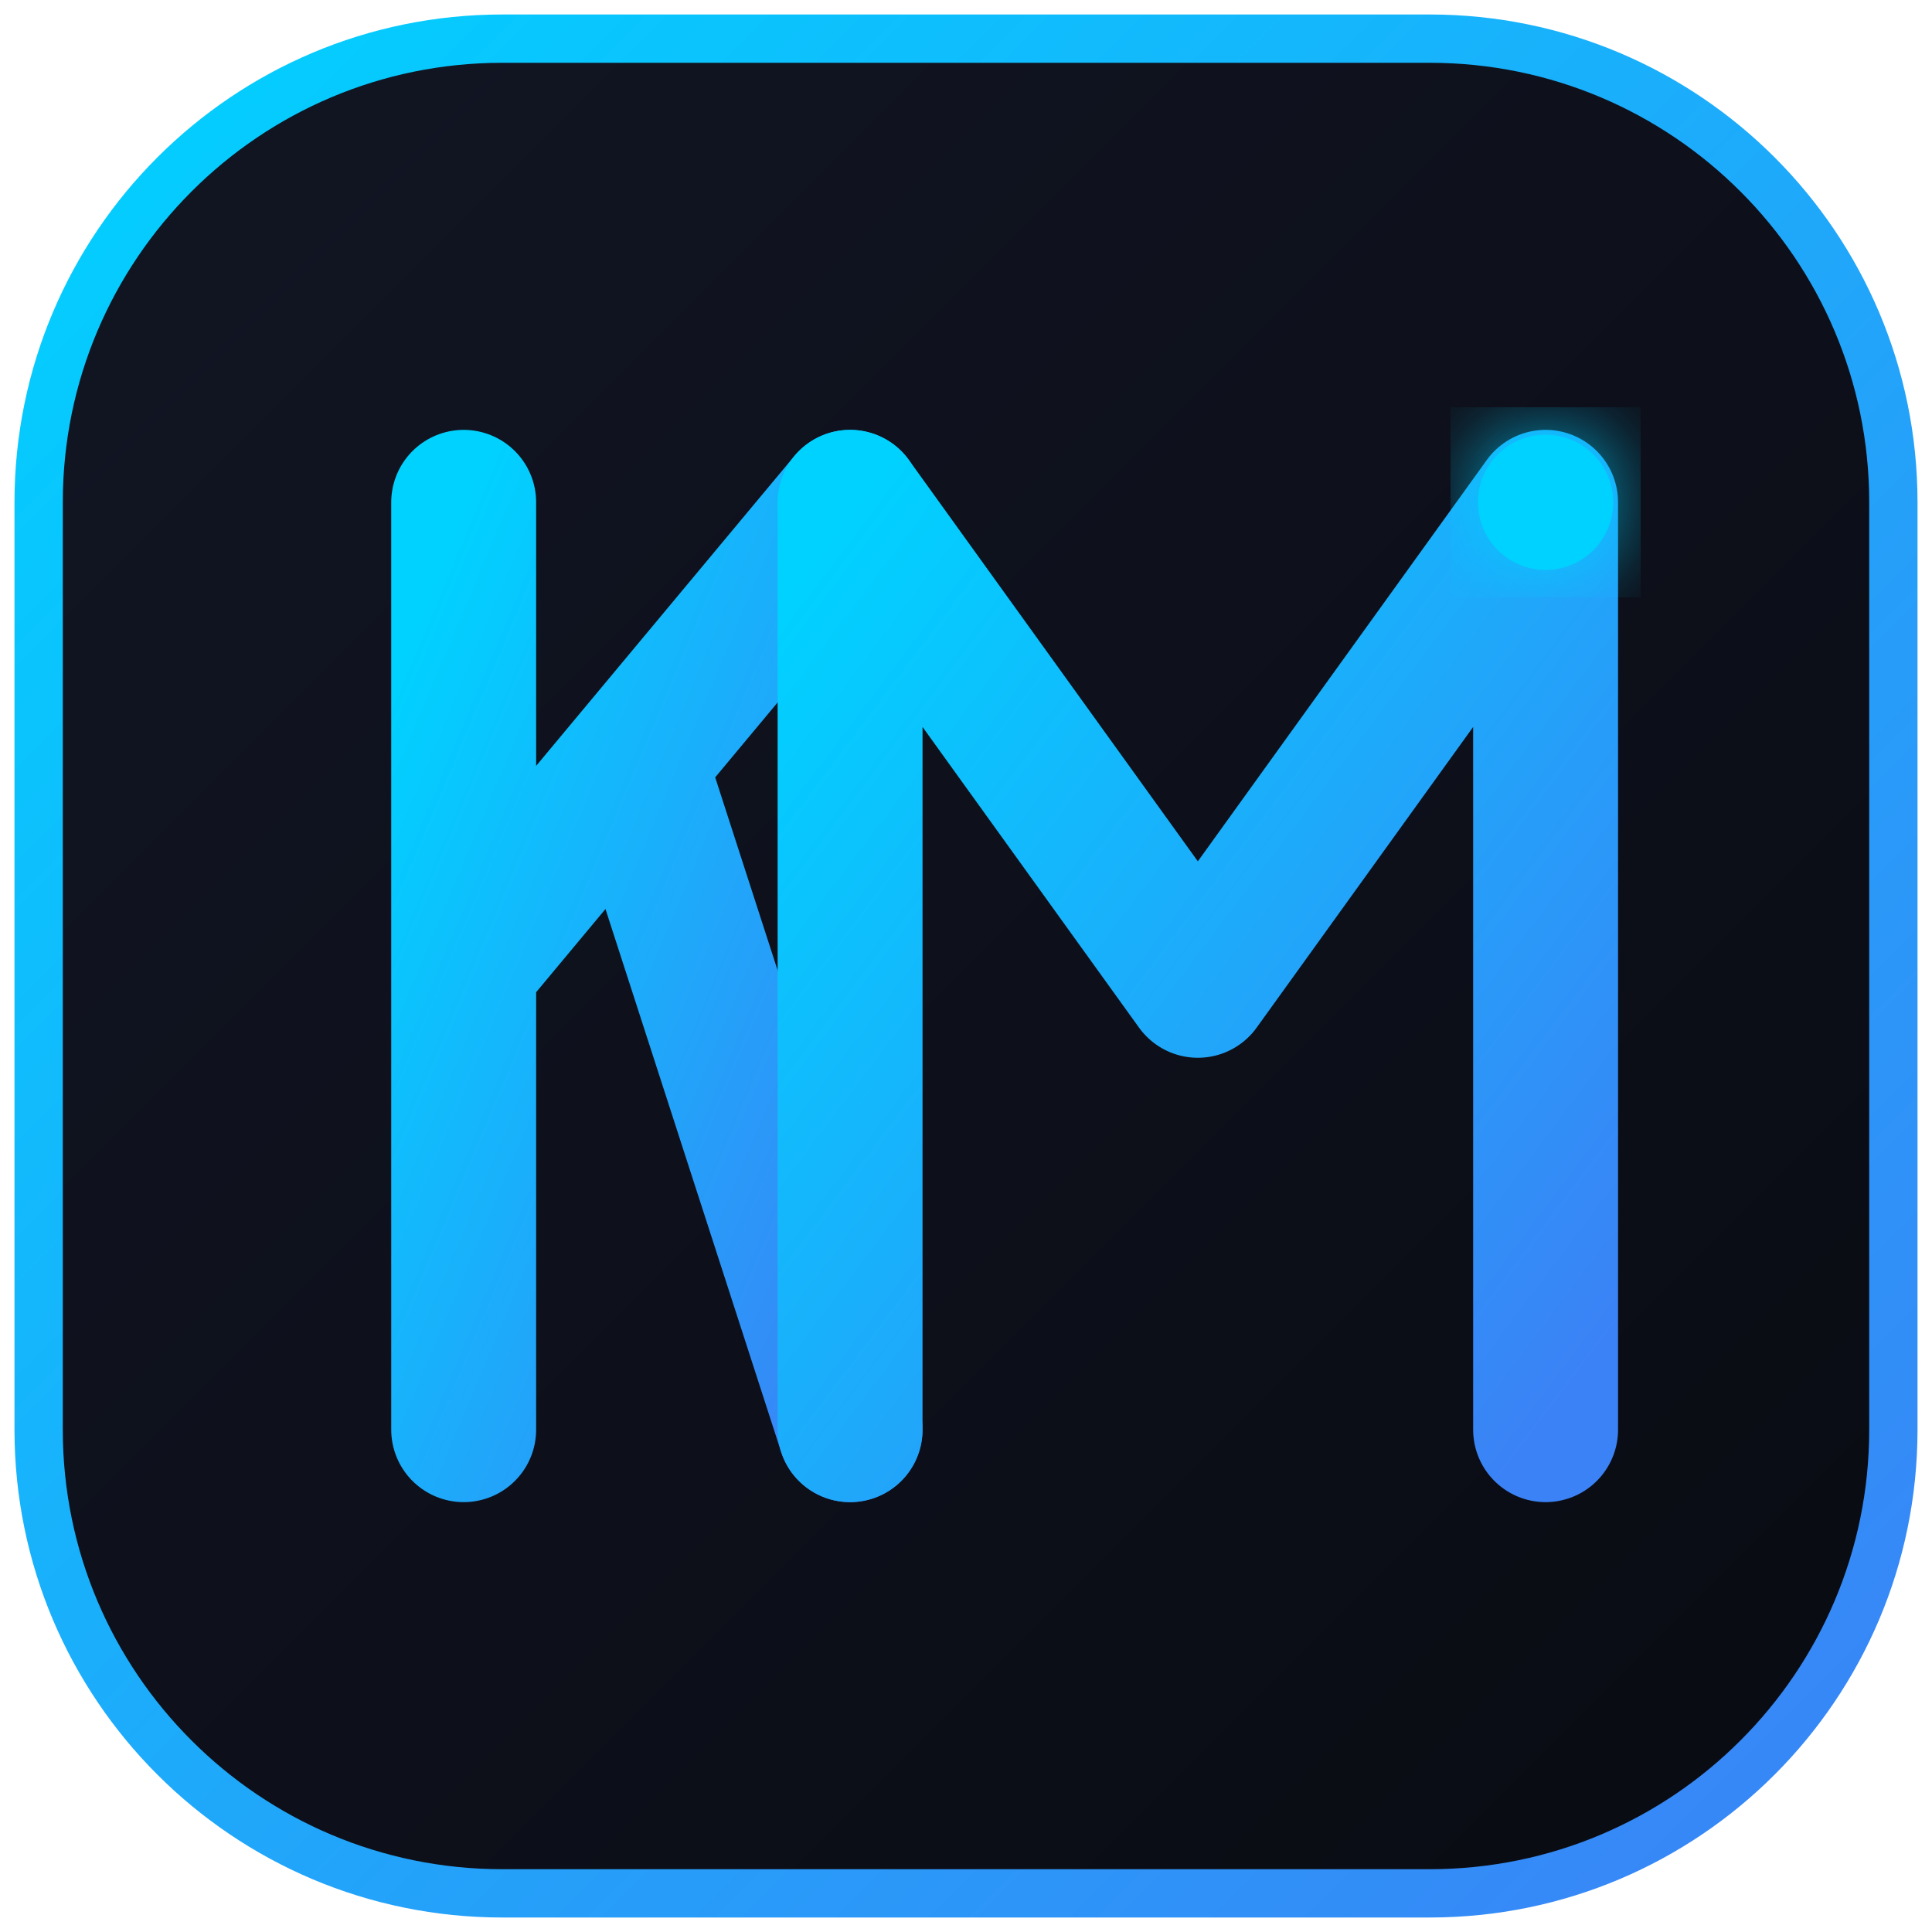
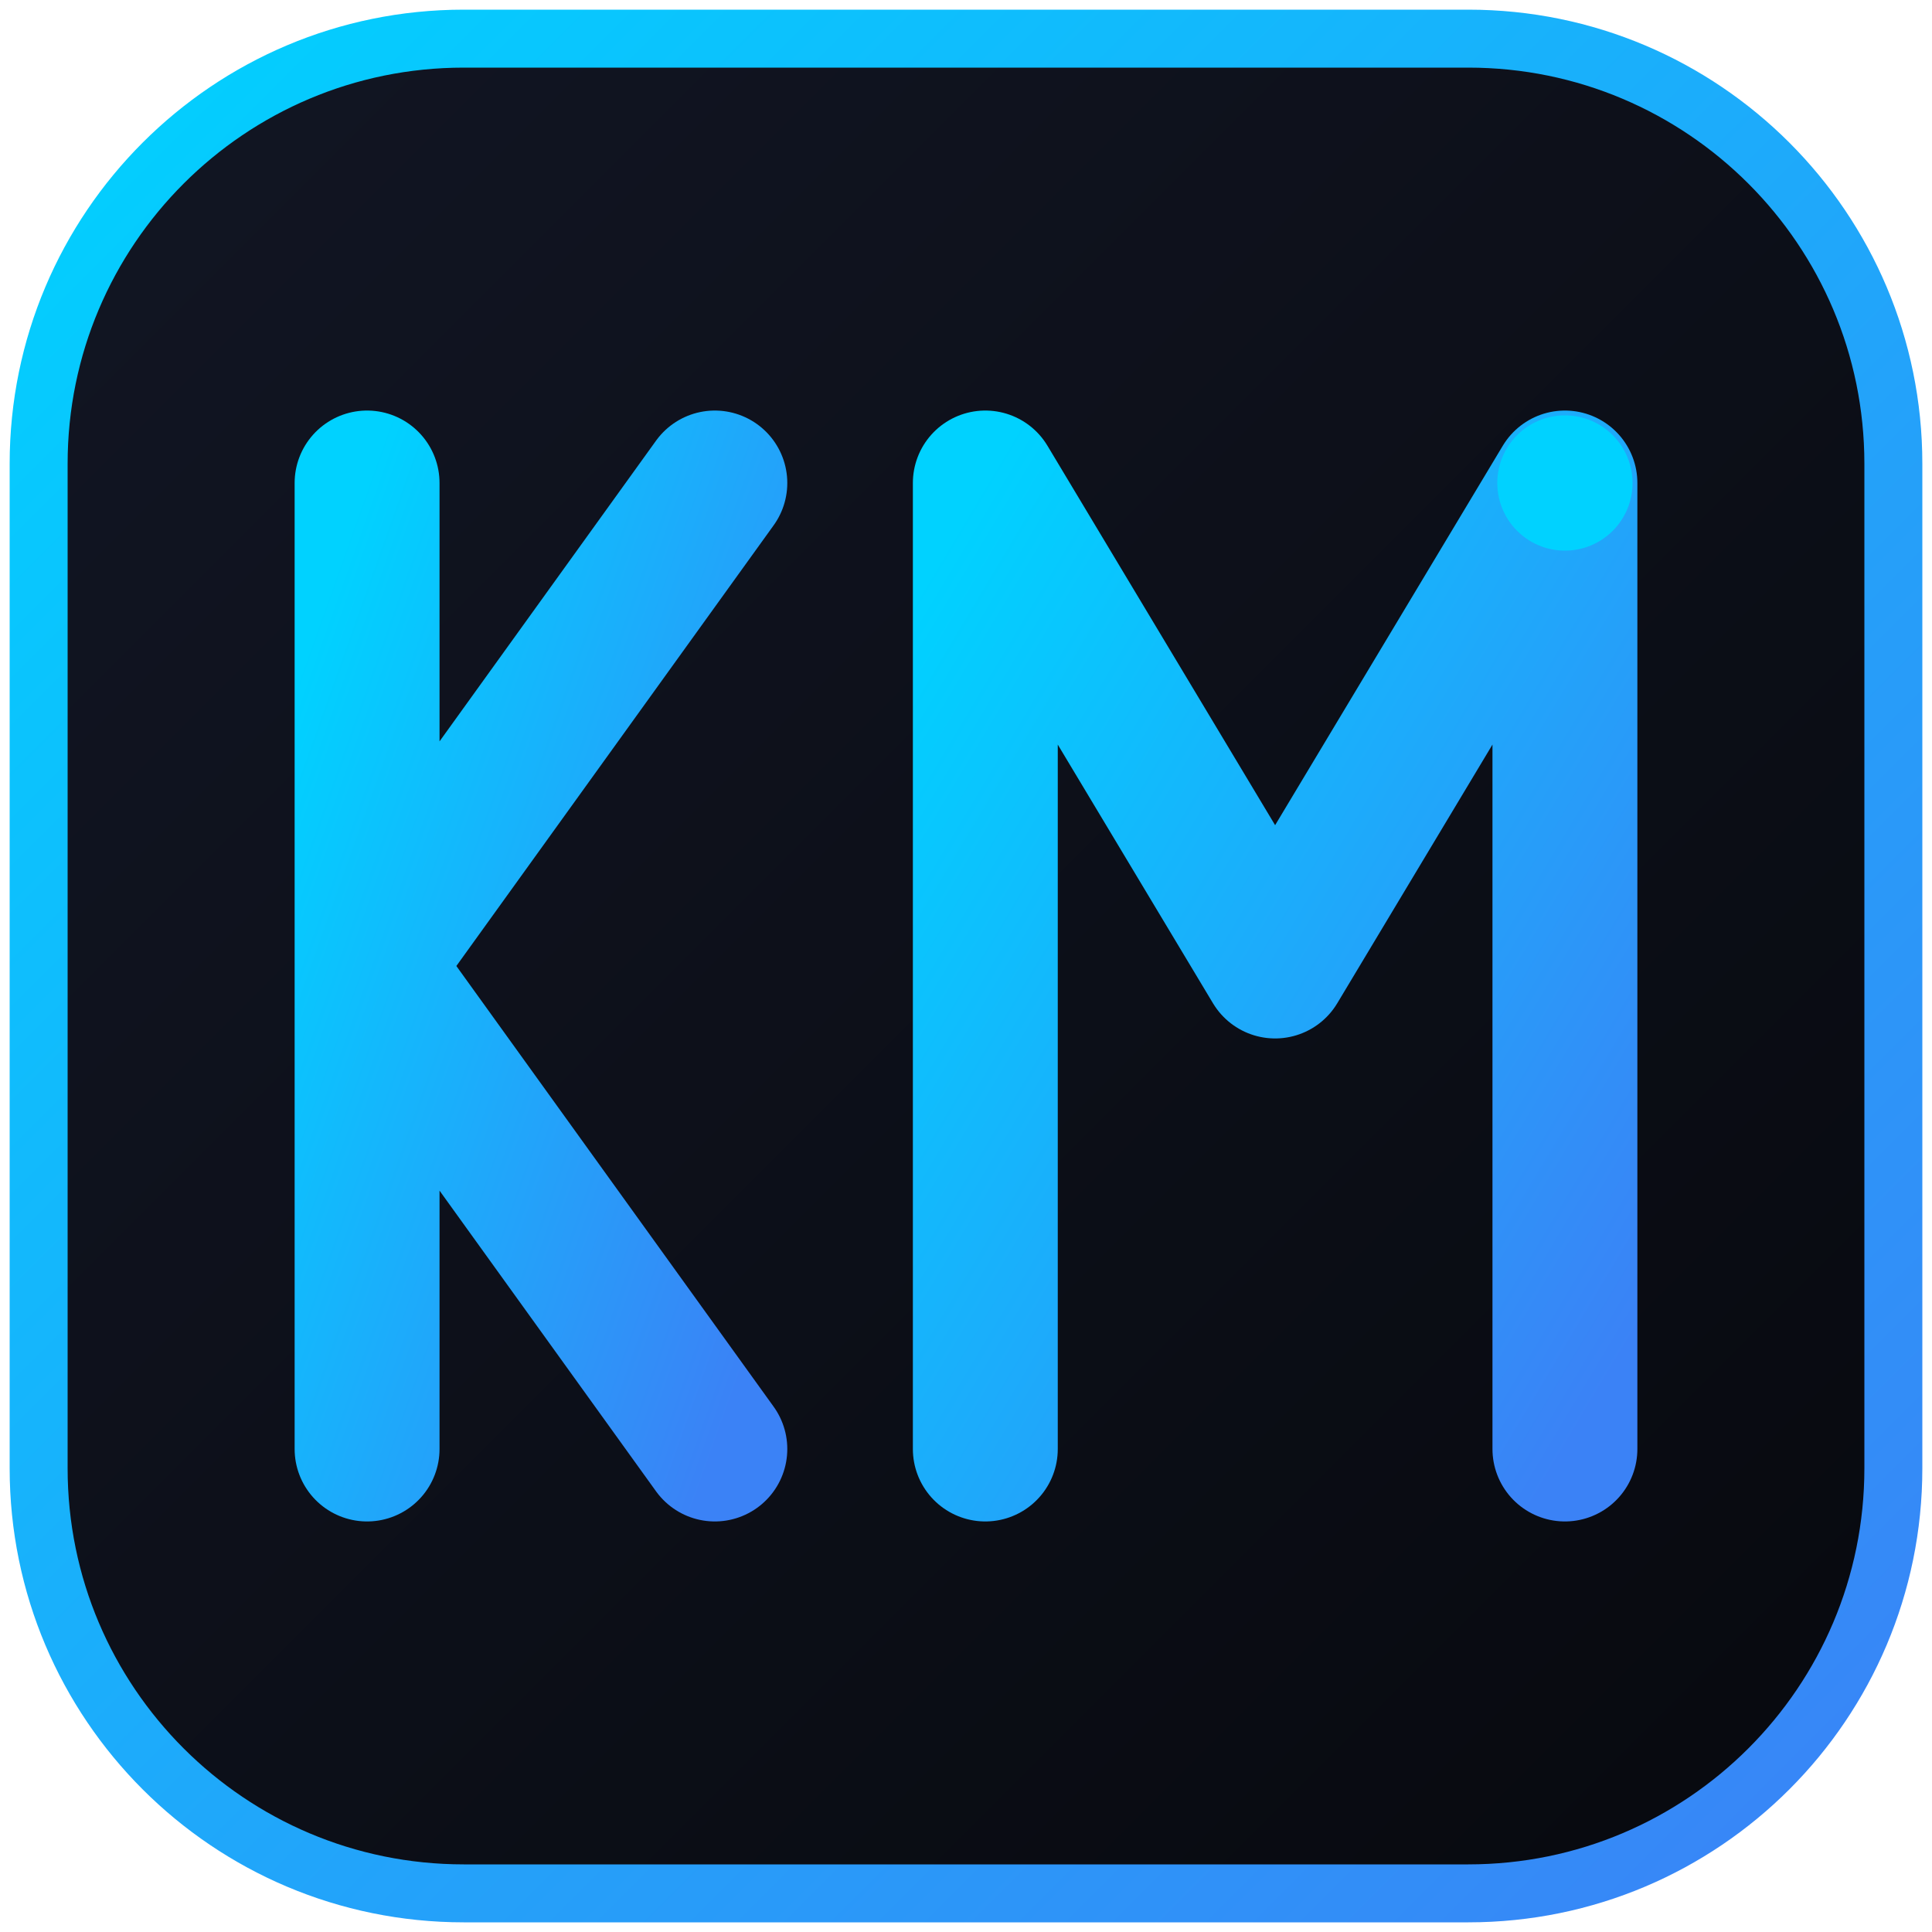
<svg xmlns="http://www.w3.org/2000/svg" viewBox="0 0 100 100" fill="none">
  <defs>
-     <linearGradient id="kmBadgeGrad" x1="0%" y1="0%" x2="100%" y2="100%">
+     <linearGradient id="favGrad" x1="0%" y1="0%" x2="100%" y2="100%">
      <stop offset="0%" stop-color="#00d2ff" />
      <stop offset="100%" stop-color="#3b82f6" />
    </linearGradient>
-     <linearGradient id="kmBgGrad" x1="0%" y1="0%" x2="100%" y2="100%">
+     <linearGradient id="favBg" x1="0%" y1="0%" x2="100%" y2="100%">
      <stop offset="0%" stop-color="#121624" />
-       <stop offset="100%" stop-color="#090b12" />
+       <stop offset="100%" stop-color="#07090e" />
    </linearGradient>
-     <filter id="kmBadgeGlow" x="-20%" y="-20%" width="140%" height="140%">
-       <feGaussianBlur stdDeviation="2.5" result="blur" />
-       <feComposite in="SourceGraphic" in2="blur" operator="over" />
-     </filter>
  </defs>
-   <rect x="2" y="2" width="96" height="96" rx="24" fill="url(#kmBgGrad)" stroke="url(#kmBadgeGrad)" stroke-width="2.5" />
-   <path d="M24 26V74M24 50L44 26M33 40L44 74" stroke="url(#kmBadgeGrad)" stroke-width="7.5" stroke-linecap="round" stroke-linejoin="round" />
-   <path d="M44 74V26L62 51L80 26V74" stroke="url(#kmBadgeGrad)" stroke-width="7.5" stroke-linecap="round" stroke-linejoin="round" />
-   <circle cx="80" cy="26" r="3.5" fill="#00d2ff" filter="url(#kmBadgeGlow)" />
+   <rect x="2" y="2" width="96" height="96" rx="22" fill="url(#favBg)" stroke="url(#favGrad)" stroke-width="3" />
+   <path d="M19 25V75 M37 25L19 50L37 75" stroke="url(#favGrad)" stroke-width="7.5" stroke-linecap="round" stroke-linejoin="round" />
+   <path d="M51 75V25L66 50L81 25V75" stroke="url(#favGrad)" stroke-width="7.5" stroke-linecap="round" stroke-linejoin="round" />
+   <circle cx="81" cy="25" r="3.5" fill="#00d2ff" />
</svg>
